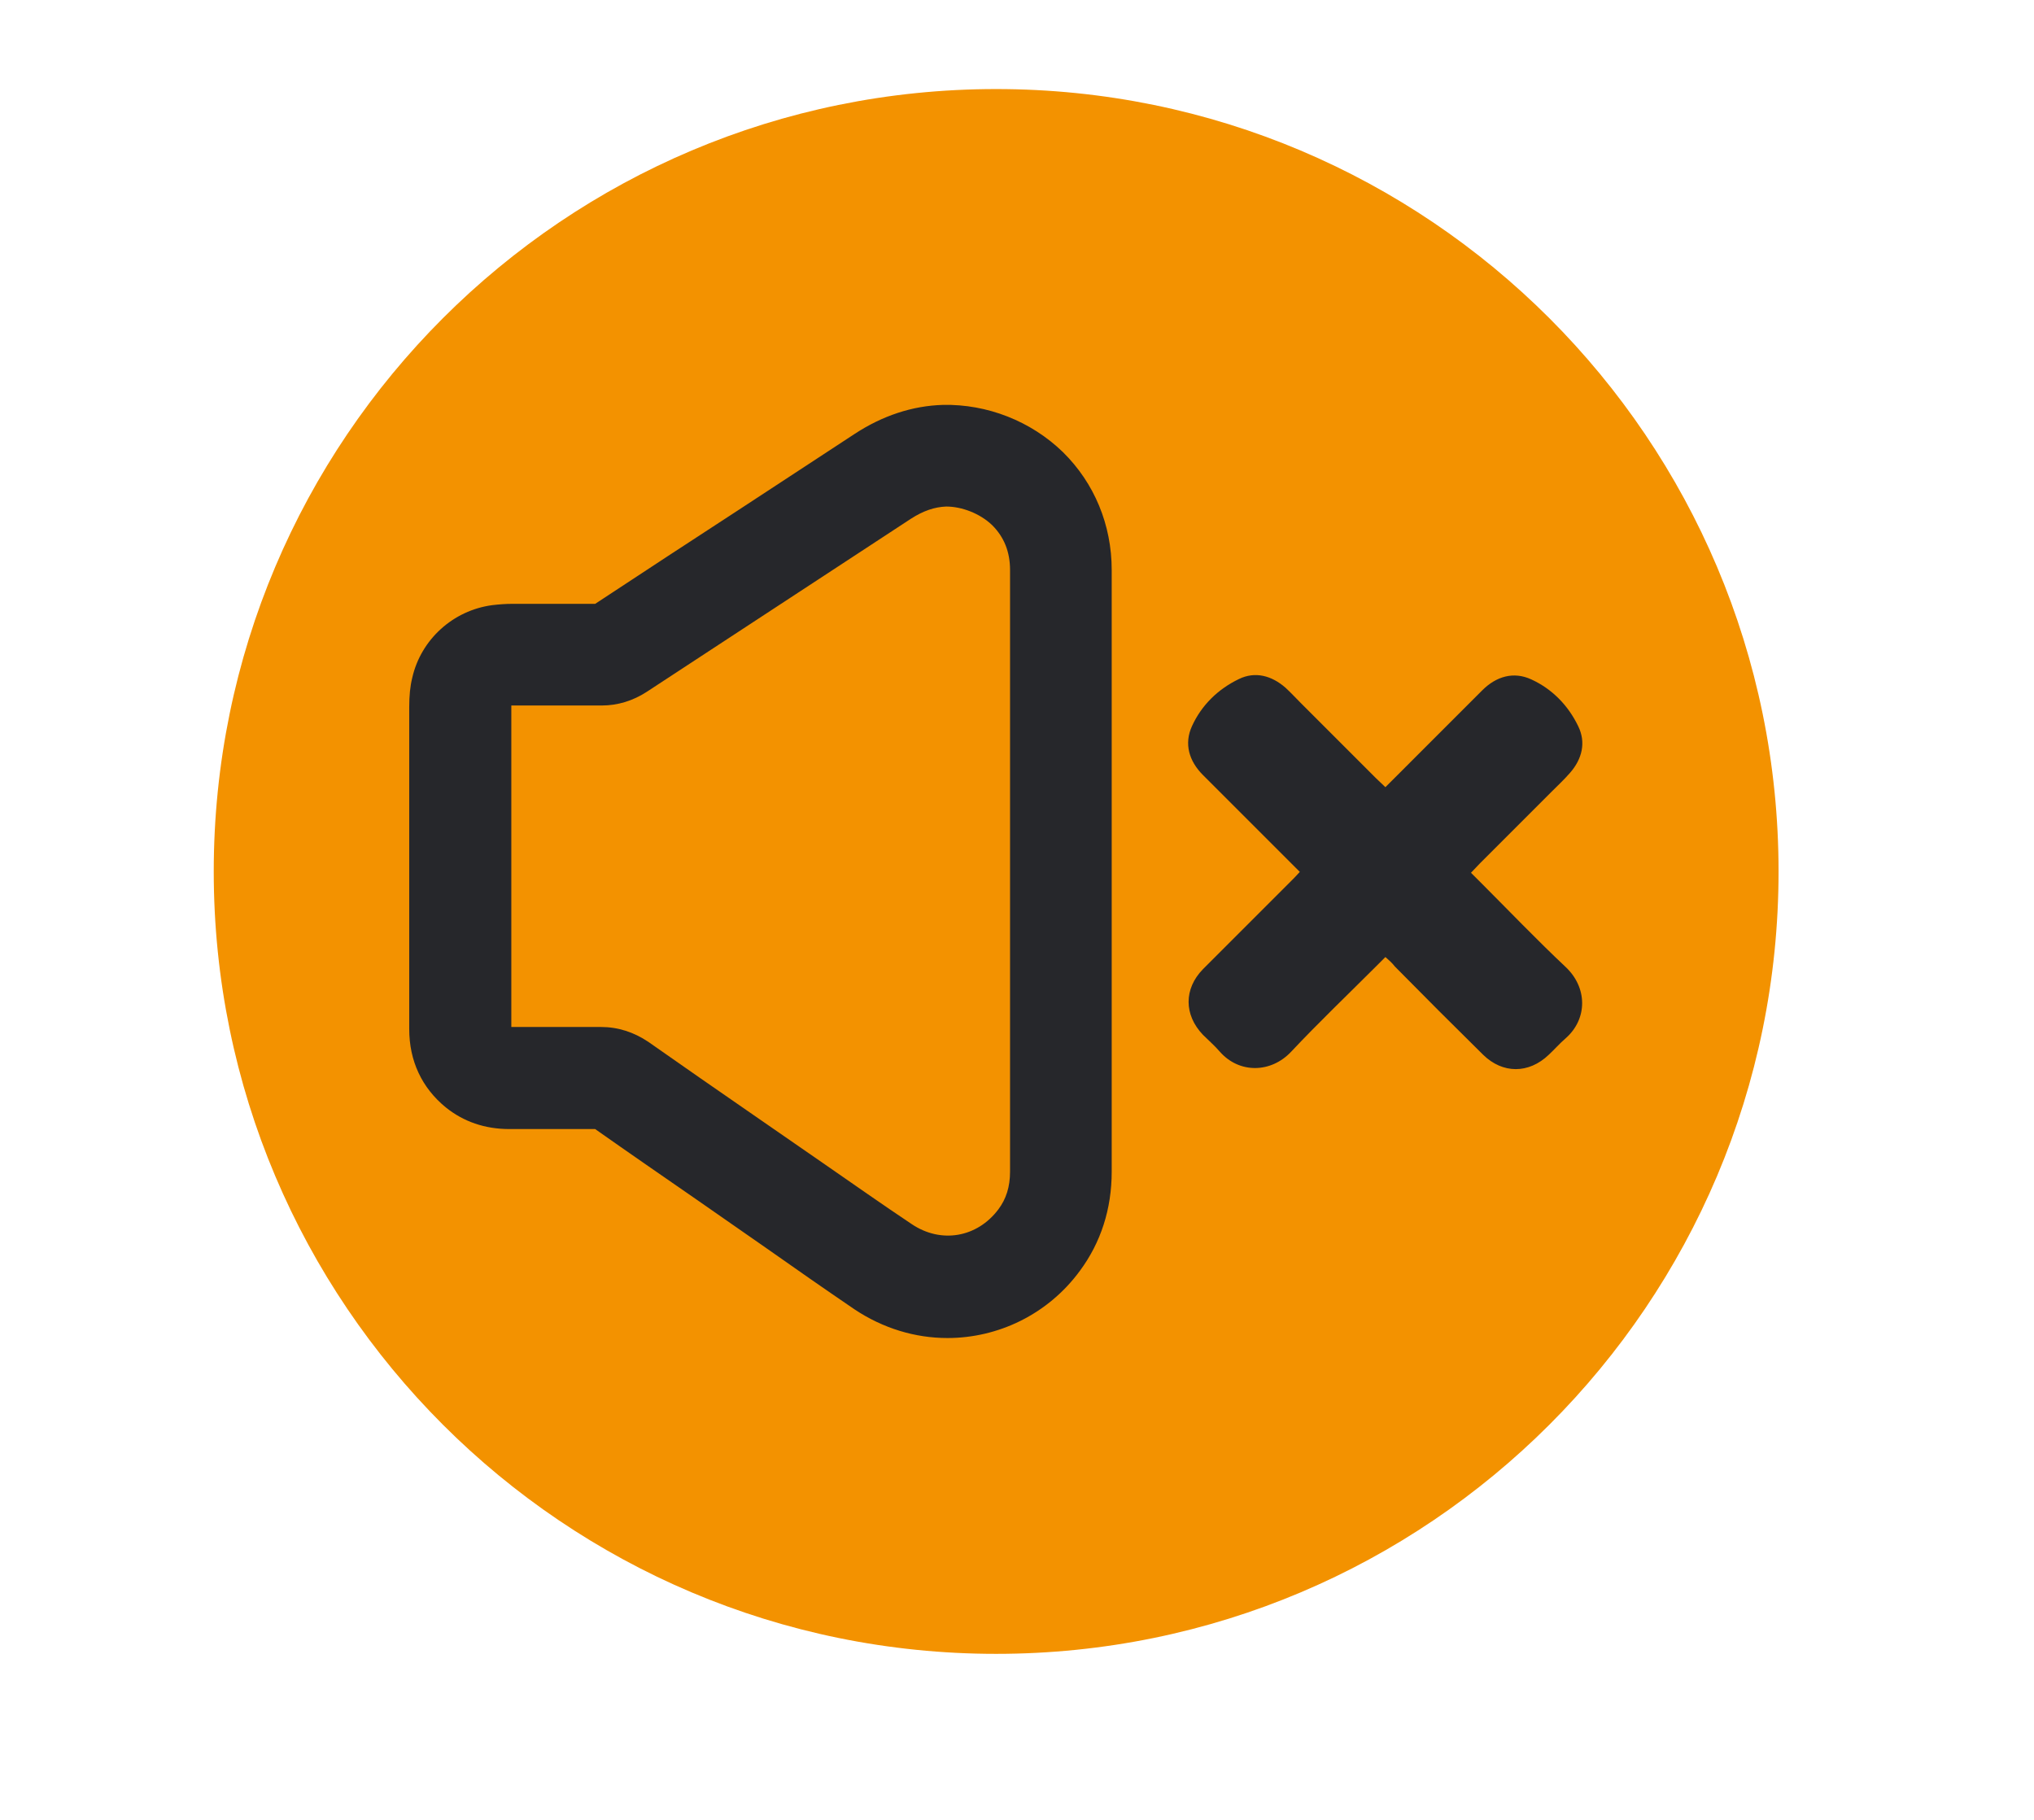
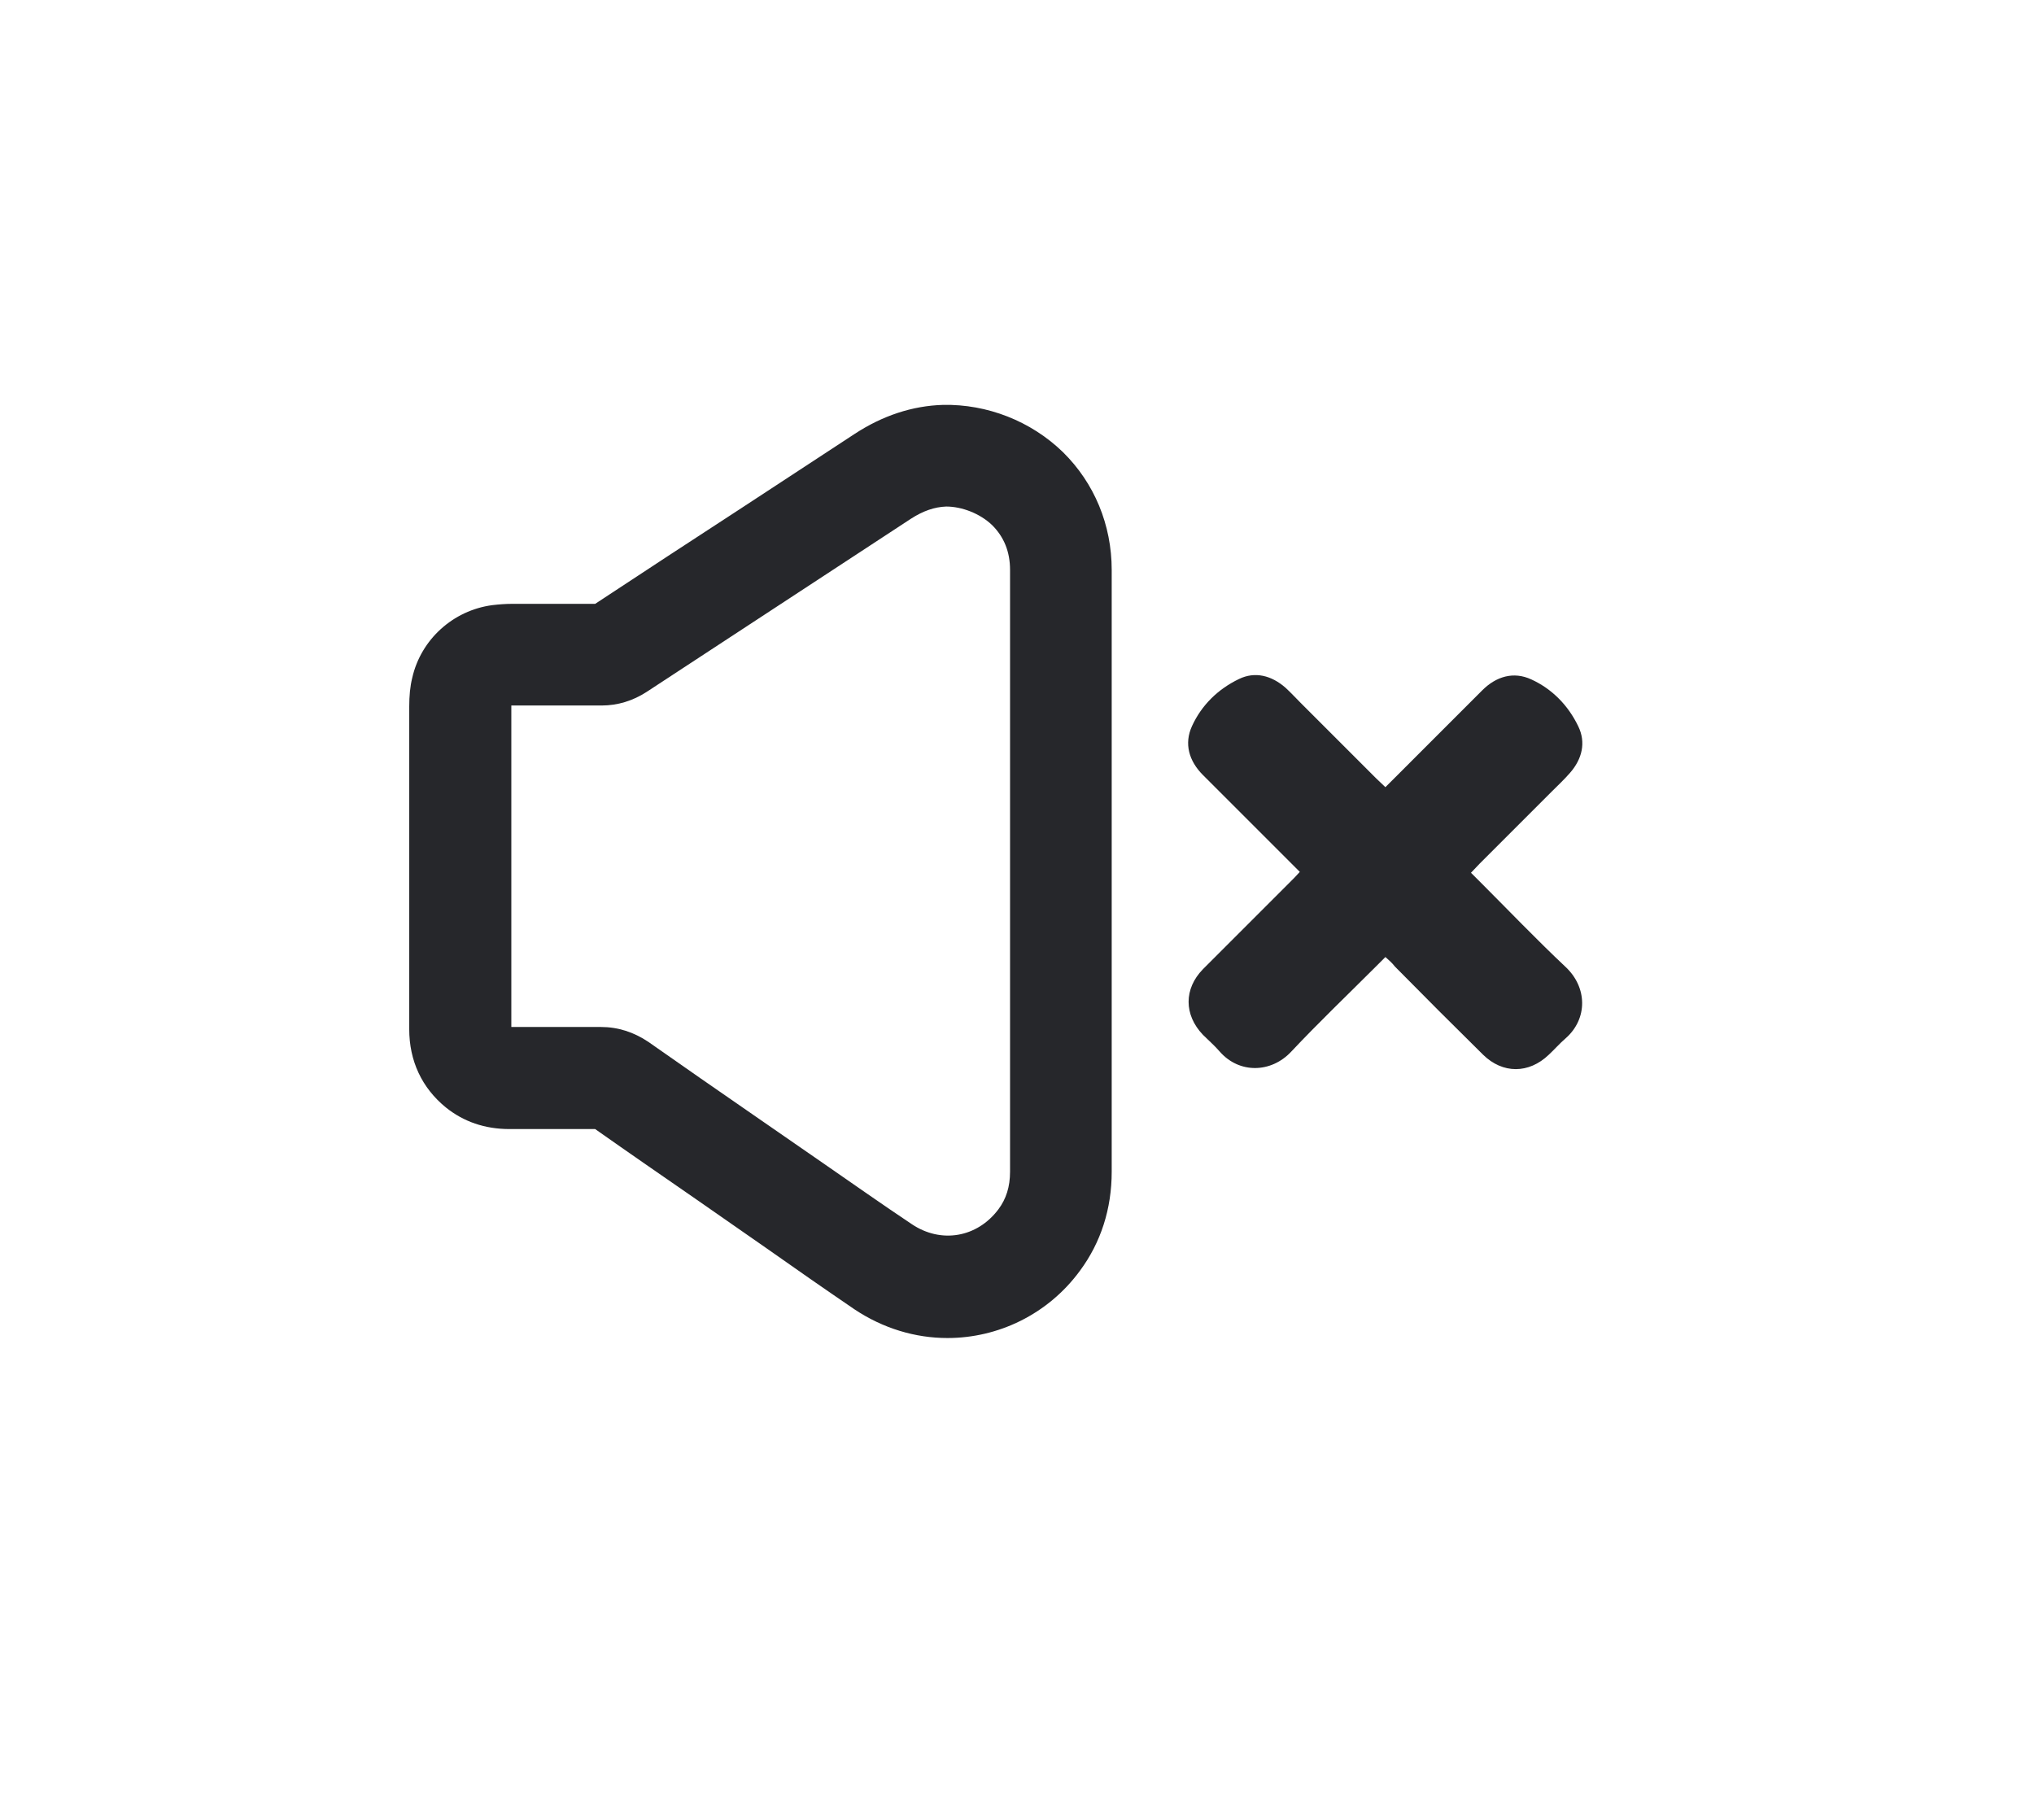
<svg xmlns="http://www.w3.org/2000/svg" version="1.1" id="Layer_1" x="0px" y="0px" viewBox="0 0 46.82 41.88" style="enable-background:new 0 0 46.82 41.88;" xml:space="preserve">
  <style type="text/css">
	.st0{fill:#F39200;}
	.st1{fill:#26272B;}
</style>
  <g>
-     <circle class="st0" cx="22.93" cy="20.06" r="18.01" />
    <g>
      <g>
        <g>
          <path class="st1" d="M21.81,30.8c-0.74,0-1.48-0.22-2.14-0.66c-0.69-0.47-1.38-0.95-2.06-1.43l-1.58-1.1      c-0.78-0.54-1.55-1.07-2.33-1.62c-0.43,0-0.86,0-1.29,0l-0.68,0c0,0,0,0,0,0c-0.57,0-1.06-0.17-1.47-0.5      c-0.55-0.45-0.84-1.07-0.84-1.8c0-0.56,0-1.13,0-1.69l0-1.64c0-1.36,0-2.73,0-4.09c0-0.25,0.02-0.47,0.07-0.67      c0.2-0.88,0.94-1.55,1.84-1.67c0.17-0.02,0.32-0.03,0.45-0.03l0.22,0c0.57,0,1.13,0,1.7,0c1.12-0.74,2.24-1.47,3.36-2.2      l2.61-1.71c0.64-0.42,1.33-0.65,2.04-0.67c1.01-0.02,2.02,0.37,2.76,1.09c0.72,0.71,1.12,1.67,1.12,2.71c0,0.98,0,1.97,0,2.95      l0,10.9c0,0.86-0.25,1.63-0.73,2.28C24.12,30.26,22.97,30.8,21.81,30.8z M13.83,23.64c0.4,0,0.76,0.12,1.09,0.34      c0.81,0.57,1.62,1.13,2.43,1.69l1.59,1.1c0.68,0.47,1.36,0.95,2.05,1.41c0.67,0.45,1.5,0.31,1.99-0.34      c0.18-0.24,0.27-0.52,0.27-0.87l0-10.9c0-0.98,0-1.97,0-2.95c0-0.42-0.14-0.76-0.41-1.03c-0.28-0.27-0.7-0.43-1.06-0.43      c-0.27,0.01-0.53,0.1-0.81,0.28l-2.61,1.71c-1.16,0.76-2.32,1.52-3.48,2.28c-0.31,0.2-0.66,0.31-1.03,0.31c0,0-0.01,0-0.01,0      c-0.61,0-1.22,0-1.83,0l-0.22,0c-0.01,0-0.01,0-0.02,0c0,0.01,0,0.02,0,0.02c0,1.37,0,2.73,0,4.09l0,1.64c0,0.55,0,1.1,0,1.65      l0.64,0c0.47,0,0.94,0,1.4,0C13.82,23.64,13.83,23.64,13.83,23.64z M11.67,23.64C11.67,23.64,11.67,23.64,11.67,23.64      S11.67,23.64,11.67,23.64z M11.65,16.26C11.65,16.26,11.65,16.26,11.65,16.26C11.65,16.26,11.65,16.26,11.65,16.26z" />
        </g>
      </g>
      <path class="st1" d="M31.89,22.03c-0.08,0.08-0.15,0.15-0.22,0.22c-0.65,0.65-1.32,1.29-1.95,1.96c-0.46,0.49-1.19,0.51-1.64,0    c-0.12-0.14-0.26-0.26-0.39-0.39c-0.44-0.46-0.44-1.06,0-1.51c0.67-0.67,1.34-1.34,2.01-2.01c0.07-0.07,0.14-0.14,0.22-0.23    c-0.08-0.08-0.15-0.15-0.22-0.22c-0.67-0.67-1.34-1.34-2.01-2.01c-0.32-0.32-0.44-0.72-0.25-1.13c0.22-0.48,0.6-0.85,1.08-1.08    c0.37-0.18,0.75-0.08,1.07,0.2c0.12,0.11,0.23,0.23,0.35,0.35c0.58,0.58,1.16,1.16,1.74,1.74c0.06,0.06,0.13,0.12,0.21,0.2    c0.08-0.08,0.15-0.15,0.22-0.22c0.67-0.67,1.34-1.34,2.01-2.01c0.32-0.32,0.72-0.44,1.13-0.25c0.48,0.22,0.85,0.6,1.08,1.08    c0.18,0.37,0.09,0.75-0.19,1.07c-0.13,0.15-0.28,0.29-0.42,0.43c-0.55,0.55-1.11,1.11-1.66,1.66c-0.06,0.06-0.12,0.13-0.2,0.21    c0.08,0.08,0.15,0.15,0.22,0.22c0.65,0.65,1.29,1.32,1.96,1.95c0.5,0.47,0.51,1.19,0,1.64c-0.14,0.12-0.26,0.26-0.39,0.38    c-0.46,0.44-1.06,0.44-1.51,0c-0.68-0.67-1.36-1.35-2.03-2.03C32.04,22.16,31.97,22.1,31.89,22.03z" />
    </g>
  </g>
</svg>
